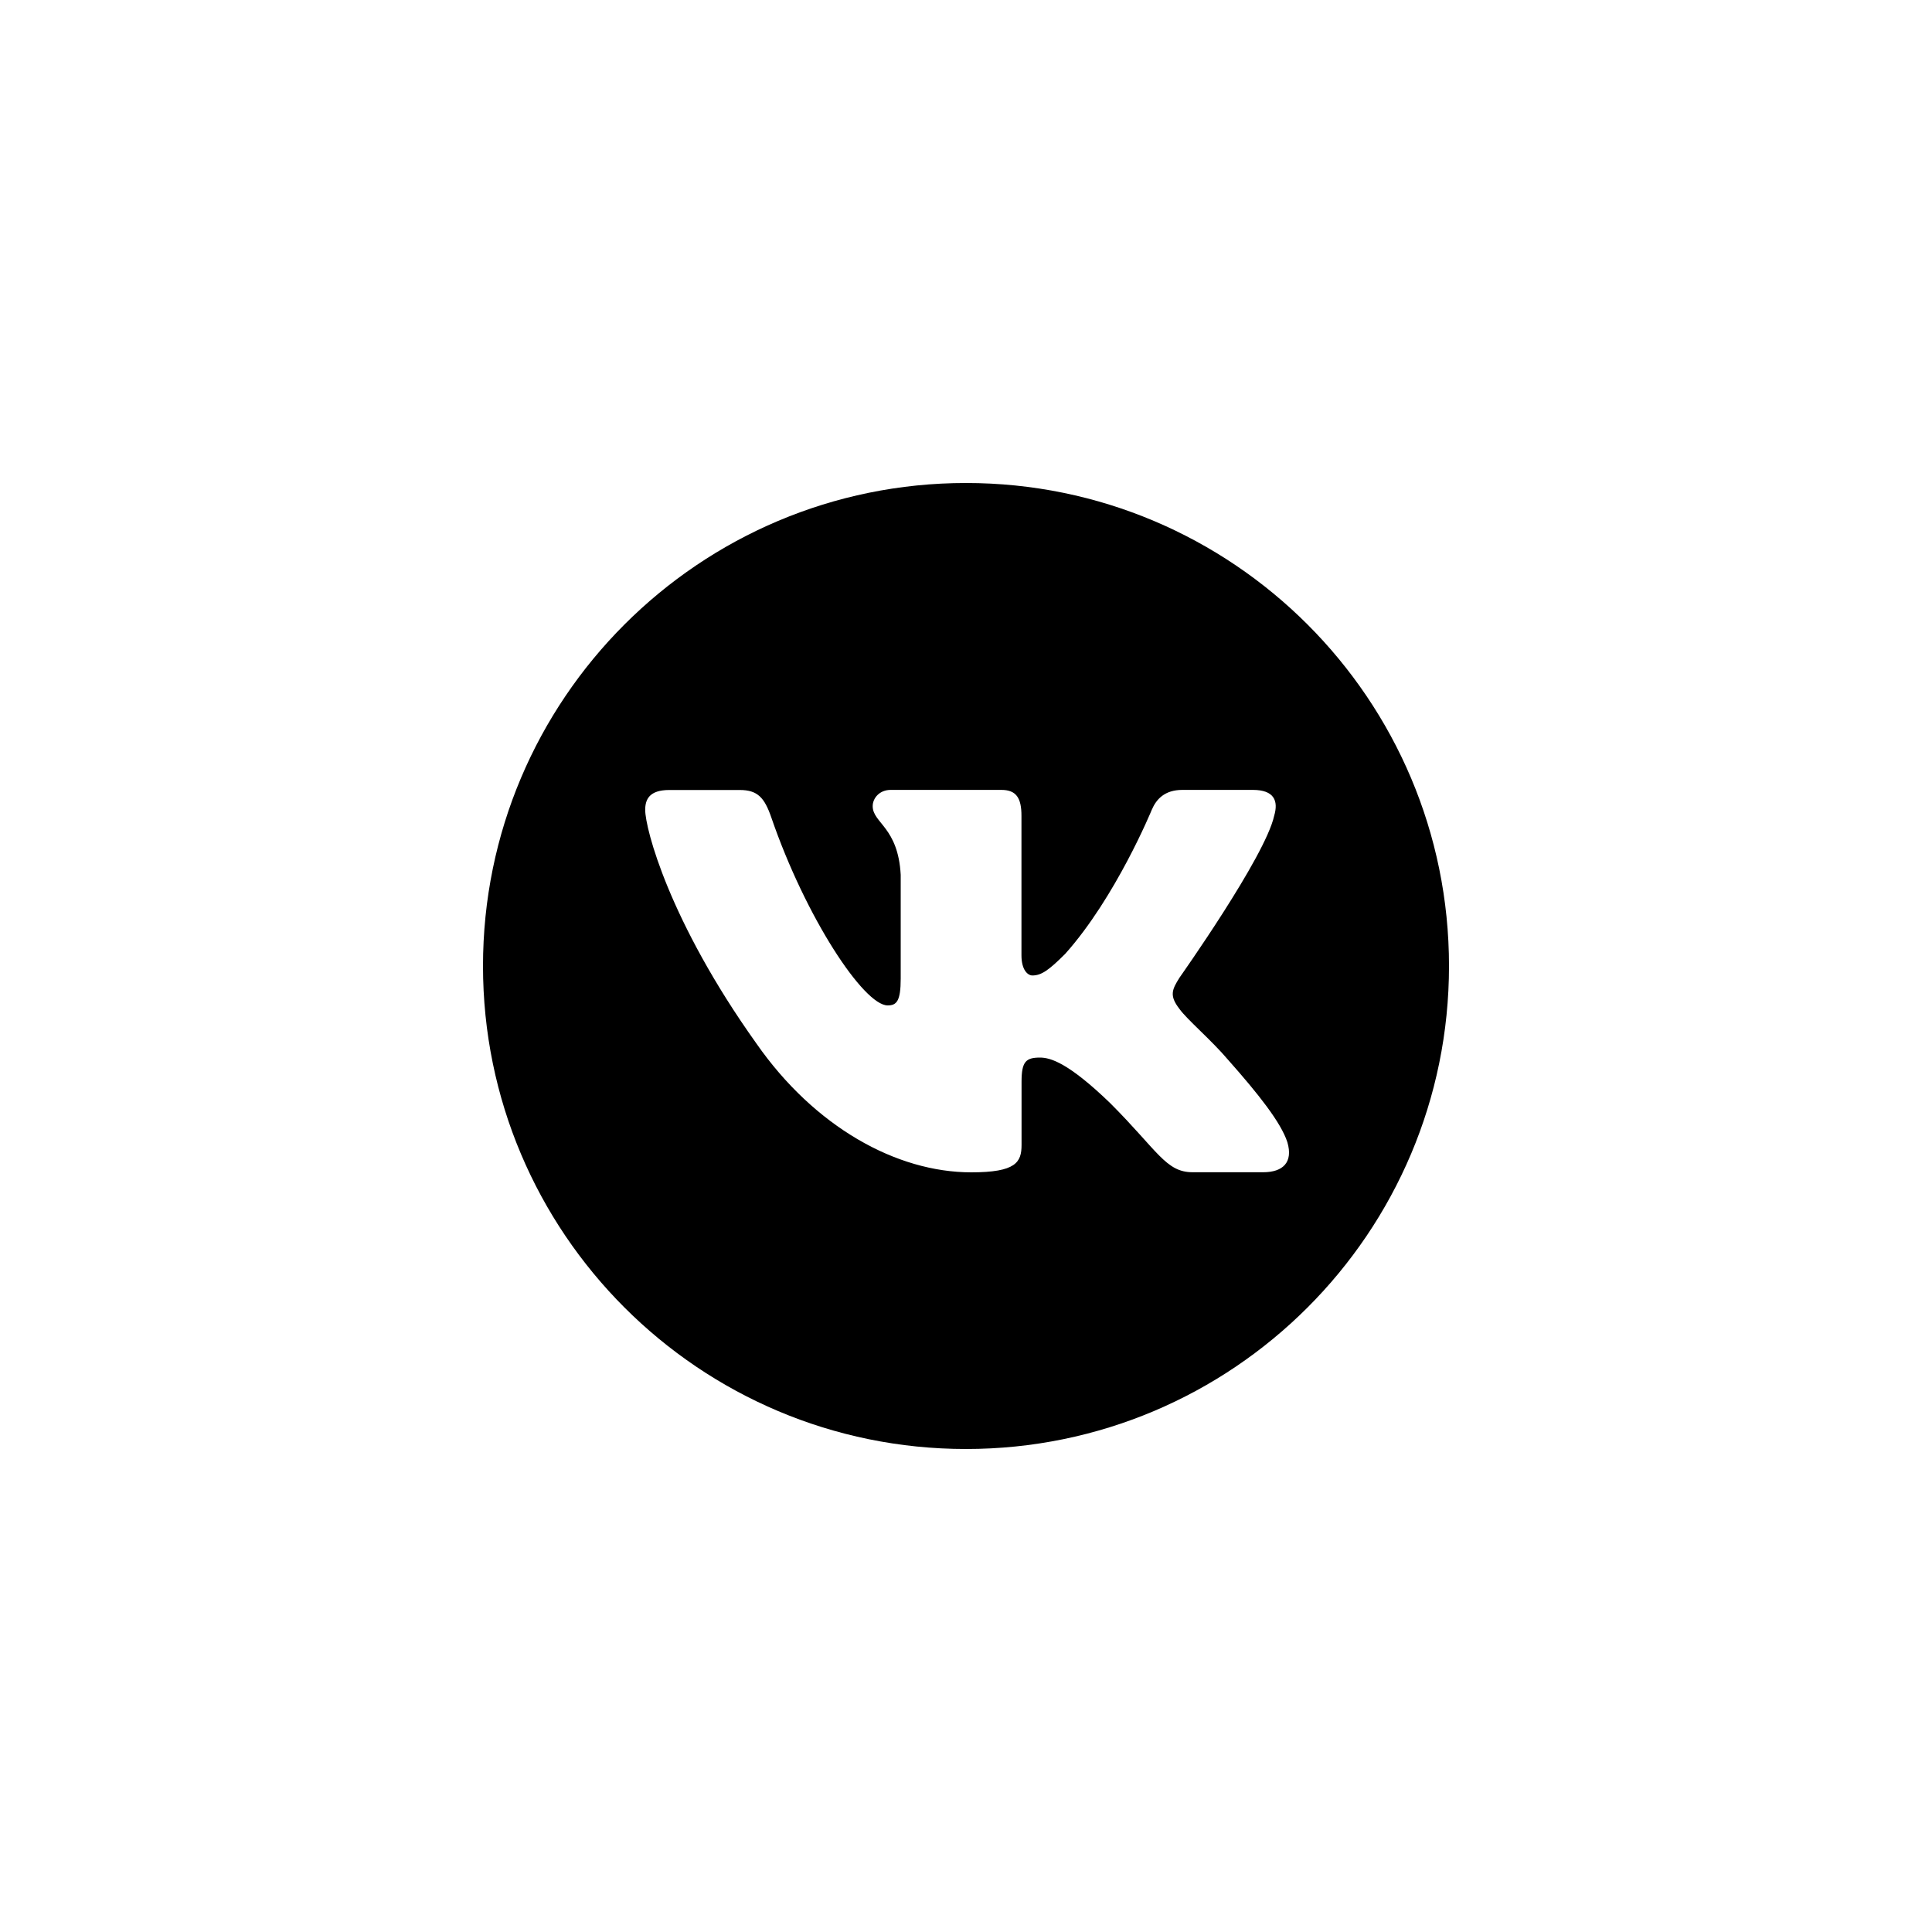
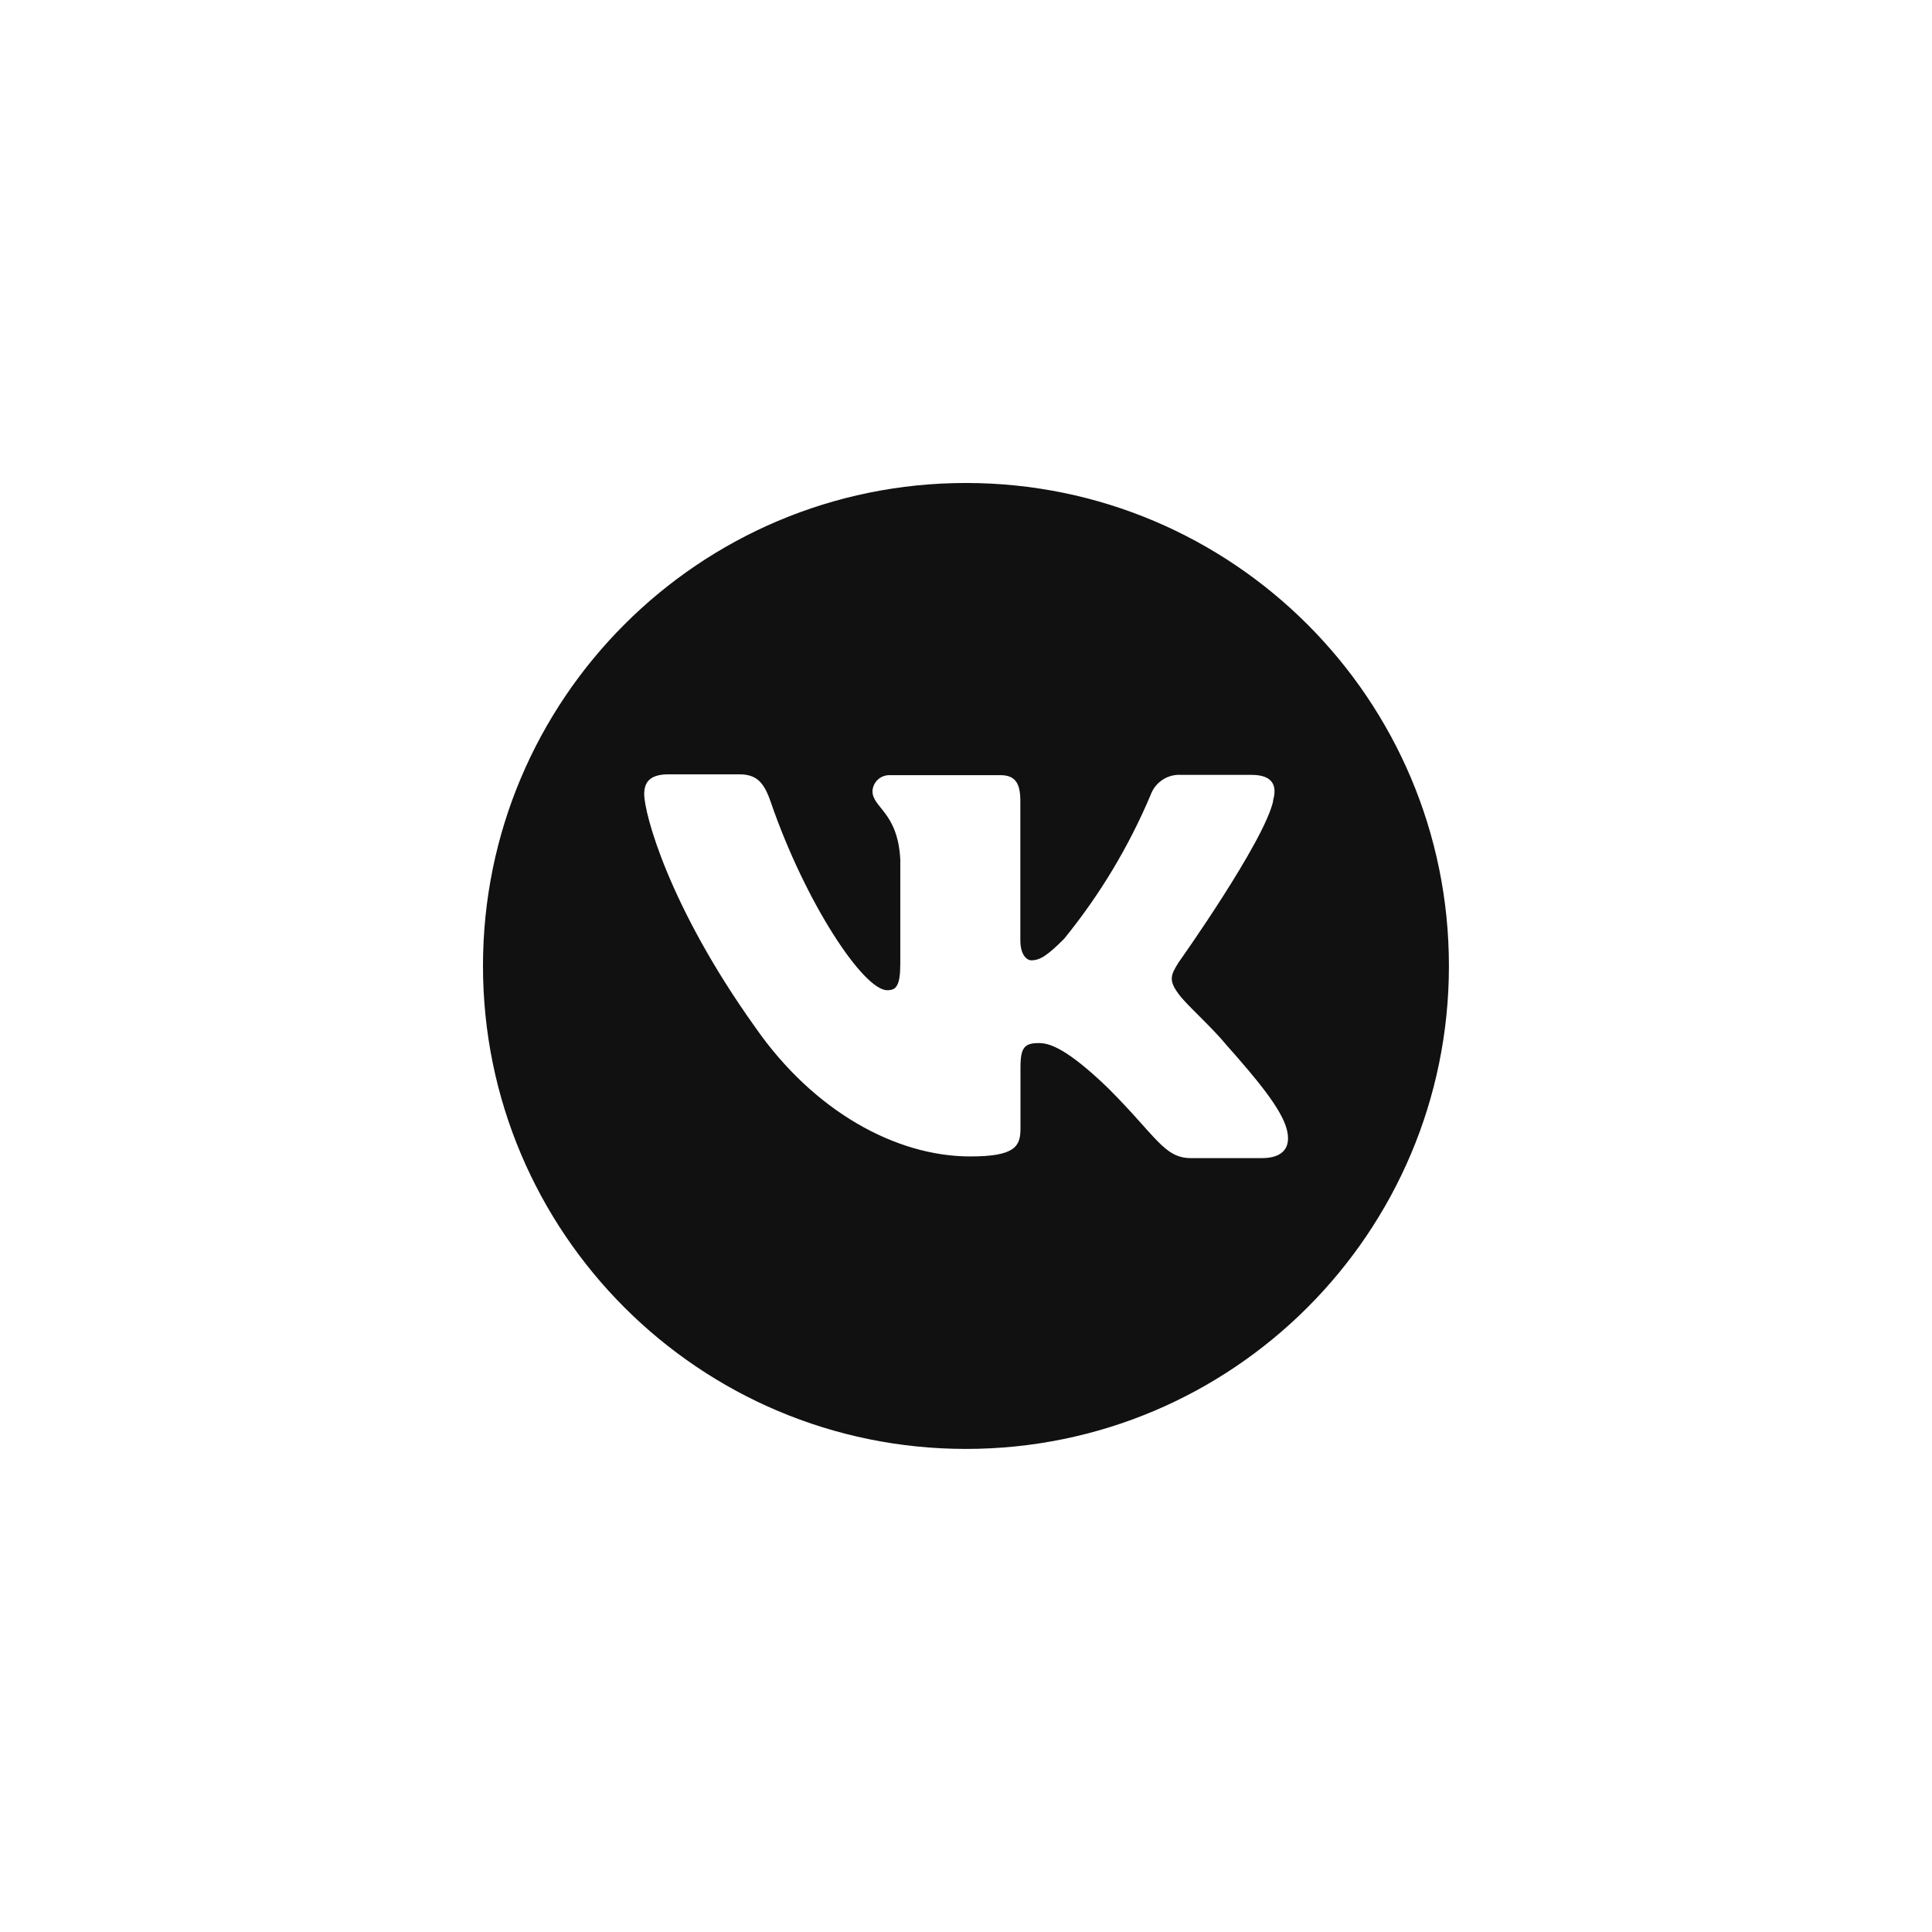
<svg xmlns="http://www.w3.org/2000/svg" version="1.1" width="400" height="400" viewBox="0 0 400 400" xml:space="preserve">
  <defs>
</defs>
-   <g transform="matrix(0.2 0 0 0.2 200 200)" id="Layer_1">
-     <path style="stroke: none; stroke-width: 1; stroke-dasharray: none; stroke-linecap: butt; stroke-dashoffset: 0; stroke-linejoin: miter; stroke-miterlimit: 4; fill: rgb(0,0,0); fill-rule: nonzero; opacity: 1;" transform=" translate(-500, -500)" d="M 500 1000 L 500 1000 C 223.9 1000 0 776.1 0 500 l 0 0 C 0 223.9 223.9 0 500 0 l 0 0 c 276.1 0 500 223.9 500 500 l 0 0 C 1000 776.1 776.1 1000 500 1000 z" stroke-linecap="round" />
+   <g transform="matrix(2.88 0 0 2.88 199.99 199.99)" id="Layer_1-2">
+     <circle style="stroke: none; stroke-width: 1; stroke-dasharray: none; stroke-linecap: butt; stroke-dashoffset: 0; stroke-linejoin: miter; stroke-miterlimit: 4; fill: rgb(17,17,17); fill-rule: nonzero; opacity: 1;" cx="0" cy="0" r="34.72" />
  </g>
-   <g transform="matrix(0.2 0 0 0.2 200.23 203.13)" id="Logo">
-     <path style="stroke: none; stroke-width: 1; stroke-dasharray: none; stroke-linecap: butt; stroke-dashoffset: 0; stroke-linejoin: miter; stroke-miterlimit: 4; fill: rgb(255,255,255); fill-rule: nonzero; opacity: 1;" transform=" translate(-501.14, -515.65)" d="M 819 344.5 c 4.6 -15.5 0 -26.8 -22.1 -26.8 H 724 c -18.5 0 -27.1 9.8 -31.7 20.6 c 0 0 -37.1 90.4 -89.6 149.1 c -17 17 -24.7 22.4 -34 22.4 c -4.6 0 -11.3 -5.4 -11.3 -20.9 V 344.5 c 0 -18.5 -5.4 -26.8 -20.8 -26.8 H 422 c -11.6 0 -18.6 8.6 -18.6 16.8 c 0 17.6 26.3 21.6 29 71.1 V 513 c 0 23.5 -4.3 27.8 -13.5 27.8 c -24.7 0 -84.8 -90.8 -120.5 -194.7 c -7 -20.2 -14 -28.3 -32.6 -28.3 h -72.9 c -20.8 0 -25 9.8 -25 20.6 c 0 19.3 24.7 115.1 115.1 241.8 c 60.3 86.5 145.1 133.4 222.4 133.4 c 46.3 0 52.1 -10.4 52.1 -28.4 v -65.4 c 0 -20.8 4.4 -25 19.1 -25 c 10.8 0 29.4 5.4 72.6 47.1 c 49.4 49.4 57.6 71.6 85.4 71.6 h 72.9 c 20.8 0 31.2 -10.4 25.2 -31 c -6.6 -20.5 -30.2 -50.2 -61.5 -85.5 c -17 -20.1 -42.5 -41.7 -50.2 -52.5 c -10.8 -13.9 -7.7 -20.1 0 -32.4 C 720.9 512.1 809.7 387 819 344.5 z" stroke-linecap="round" />
+   <g transform="matrix(2.88 0 0 2.88 200.02 200.06)" id="Layer_1-2">
+     <path style="stroke: none; stroke-width: 1; stroke-dasharray: none; stroke-linecap: butt; stroke-dashoffset: 0; stroke-linejoin: miter; stroke-miterlimit: 4; fill: rgb(255,255,255); fill-rule: evenodd; opacity: 1;" transform=" translate(-34.73, -34.75)" d="M 56.79 22.85 c 0.32 -1.07 0 -1.86 -1.53 -1.86 H 50.2 A 2.18 2.18 0 0 0 48 22.42 a 42.65 42.65 0 0 1 -6.22 10.35 c -1.18 1.18 -1.72 1.55 -2.36 1.55 c -0.32 0 -0.79 -0.37 -0.79 -1.45 v -10 c 0 -1.29 -0.37 -1.86 -1.44 -1.86 h -8 A 1.21 1.21 0 0 0 28 22.15 c 0 1.22 1.82 1.5 2 4.93 v 7.46 c 0 1.63 -0.3 1.93 -0.94 1.93 c -1.72 0 -5.89 -6.31 -8.37 -13.52 c -0.48 -1.4 -1 -2 -2.26 -2 H 13.33 c -1.45 0 -1.74 0.68 -1.74 1.43 c 0 1.34 1.72 8 8 16.78 c 4.18 6 10.08 9.26 15.44 9.26 c 3.21 0 3.61 -0.72 3.61 -2 V 42 c 0 -1.44 0.31 -1.73 1.33 -1.73 c 0.75 0 2 0.37 5 3.27 c 3.43 3.43 4 5 5.92 5 H 56 c 1.45 0 2.17 -0.72 1.76 -2.15 s -2.1 -3.49 -4.27 -5.93 C 52.29 39 50.52 37.48 50 36.73 c -0.75 -1 -0.53 -1.39 0 -2.25 c 0 0 6.17 -8.68 6.81 -11.63 Z" stroke-linecap="round" />
  </g>
</svg>
